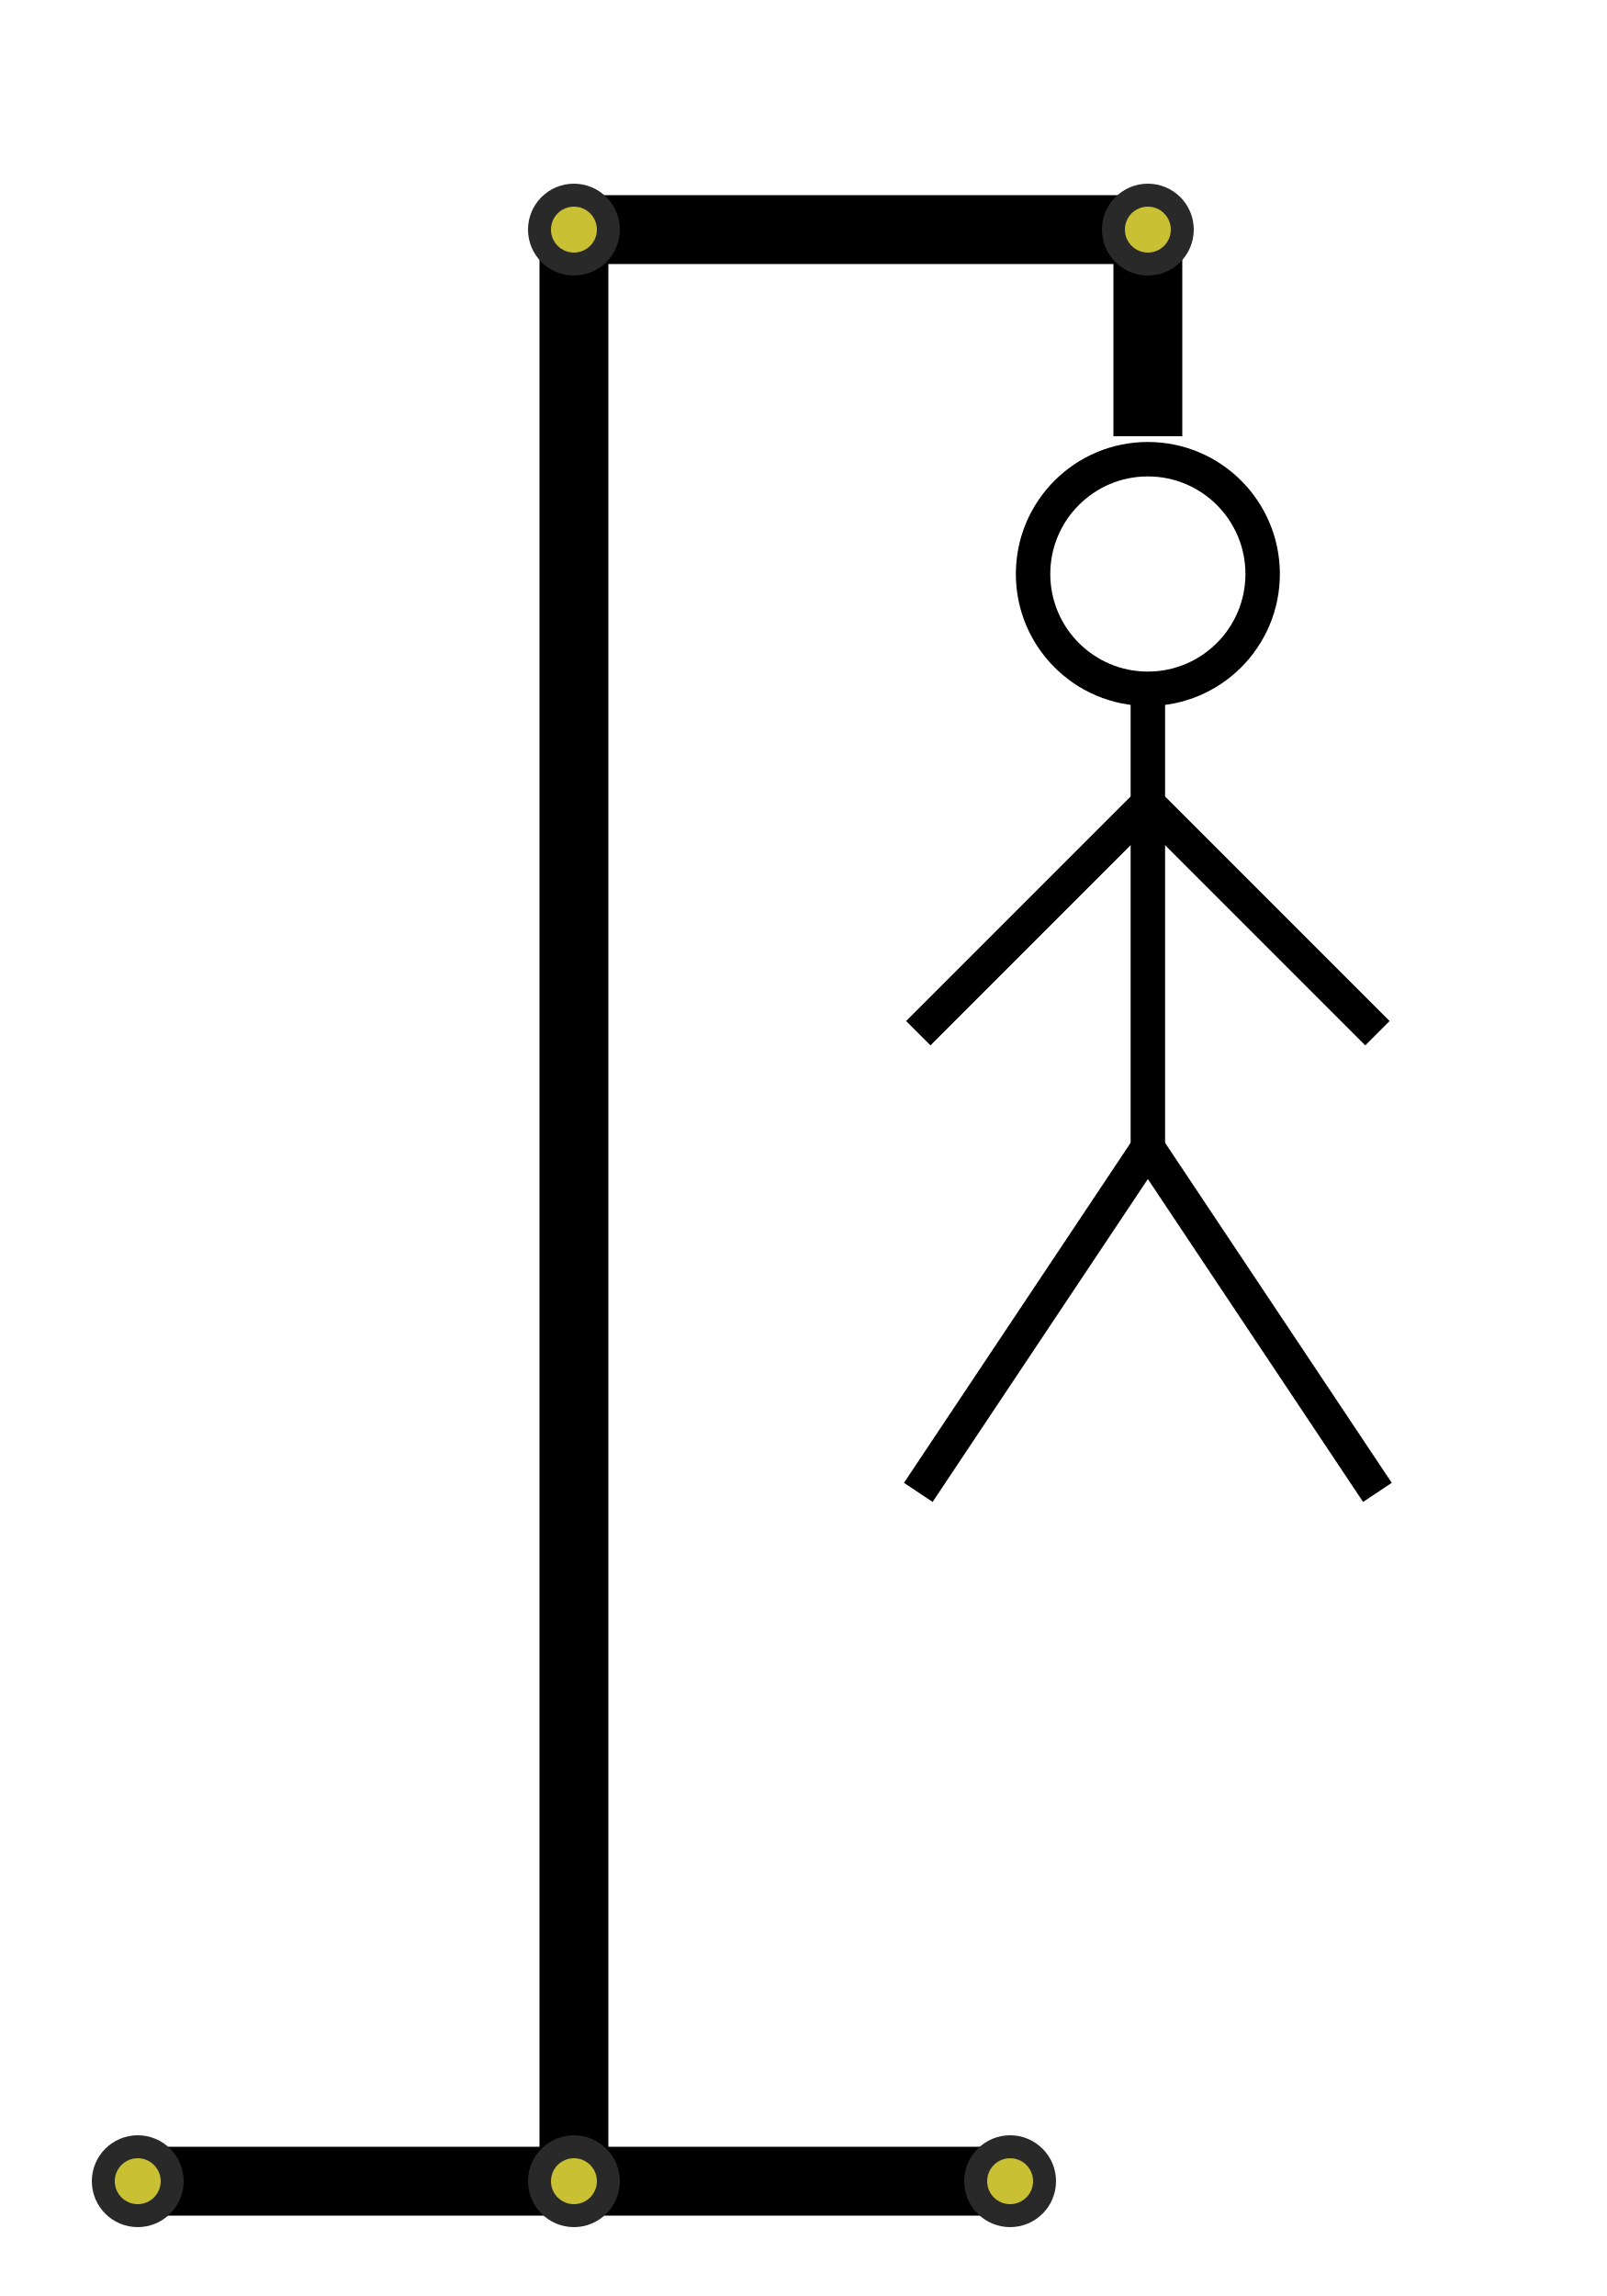
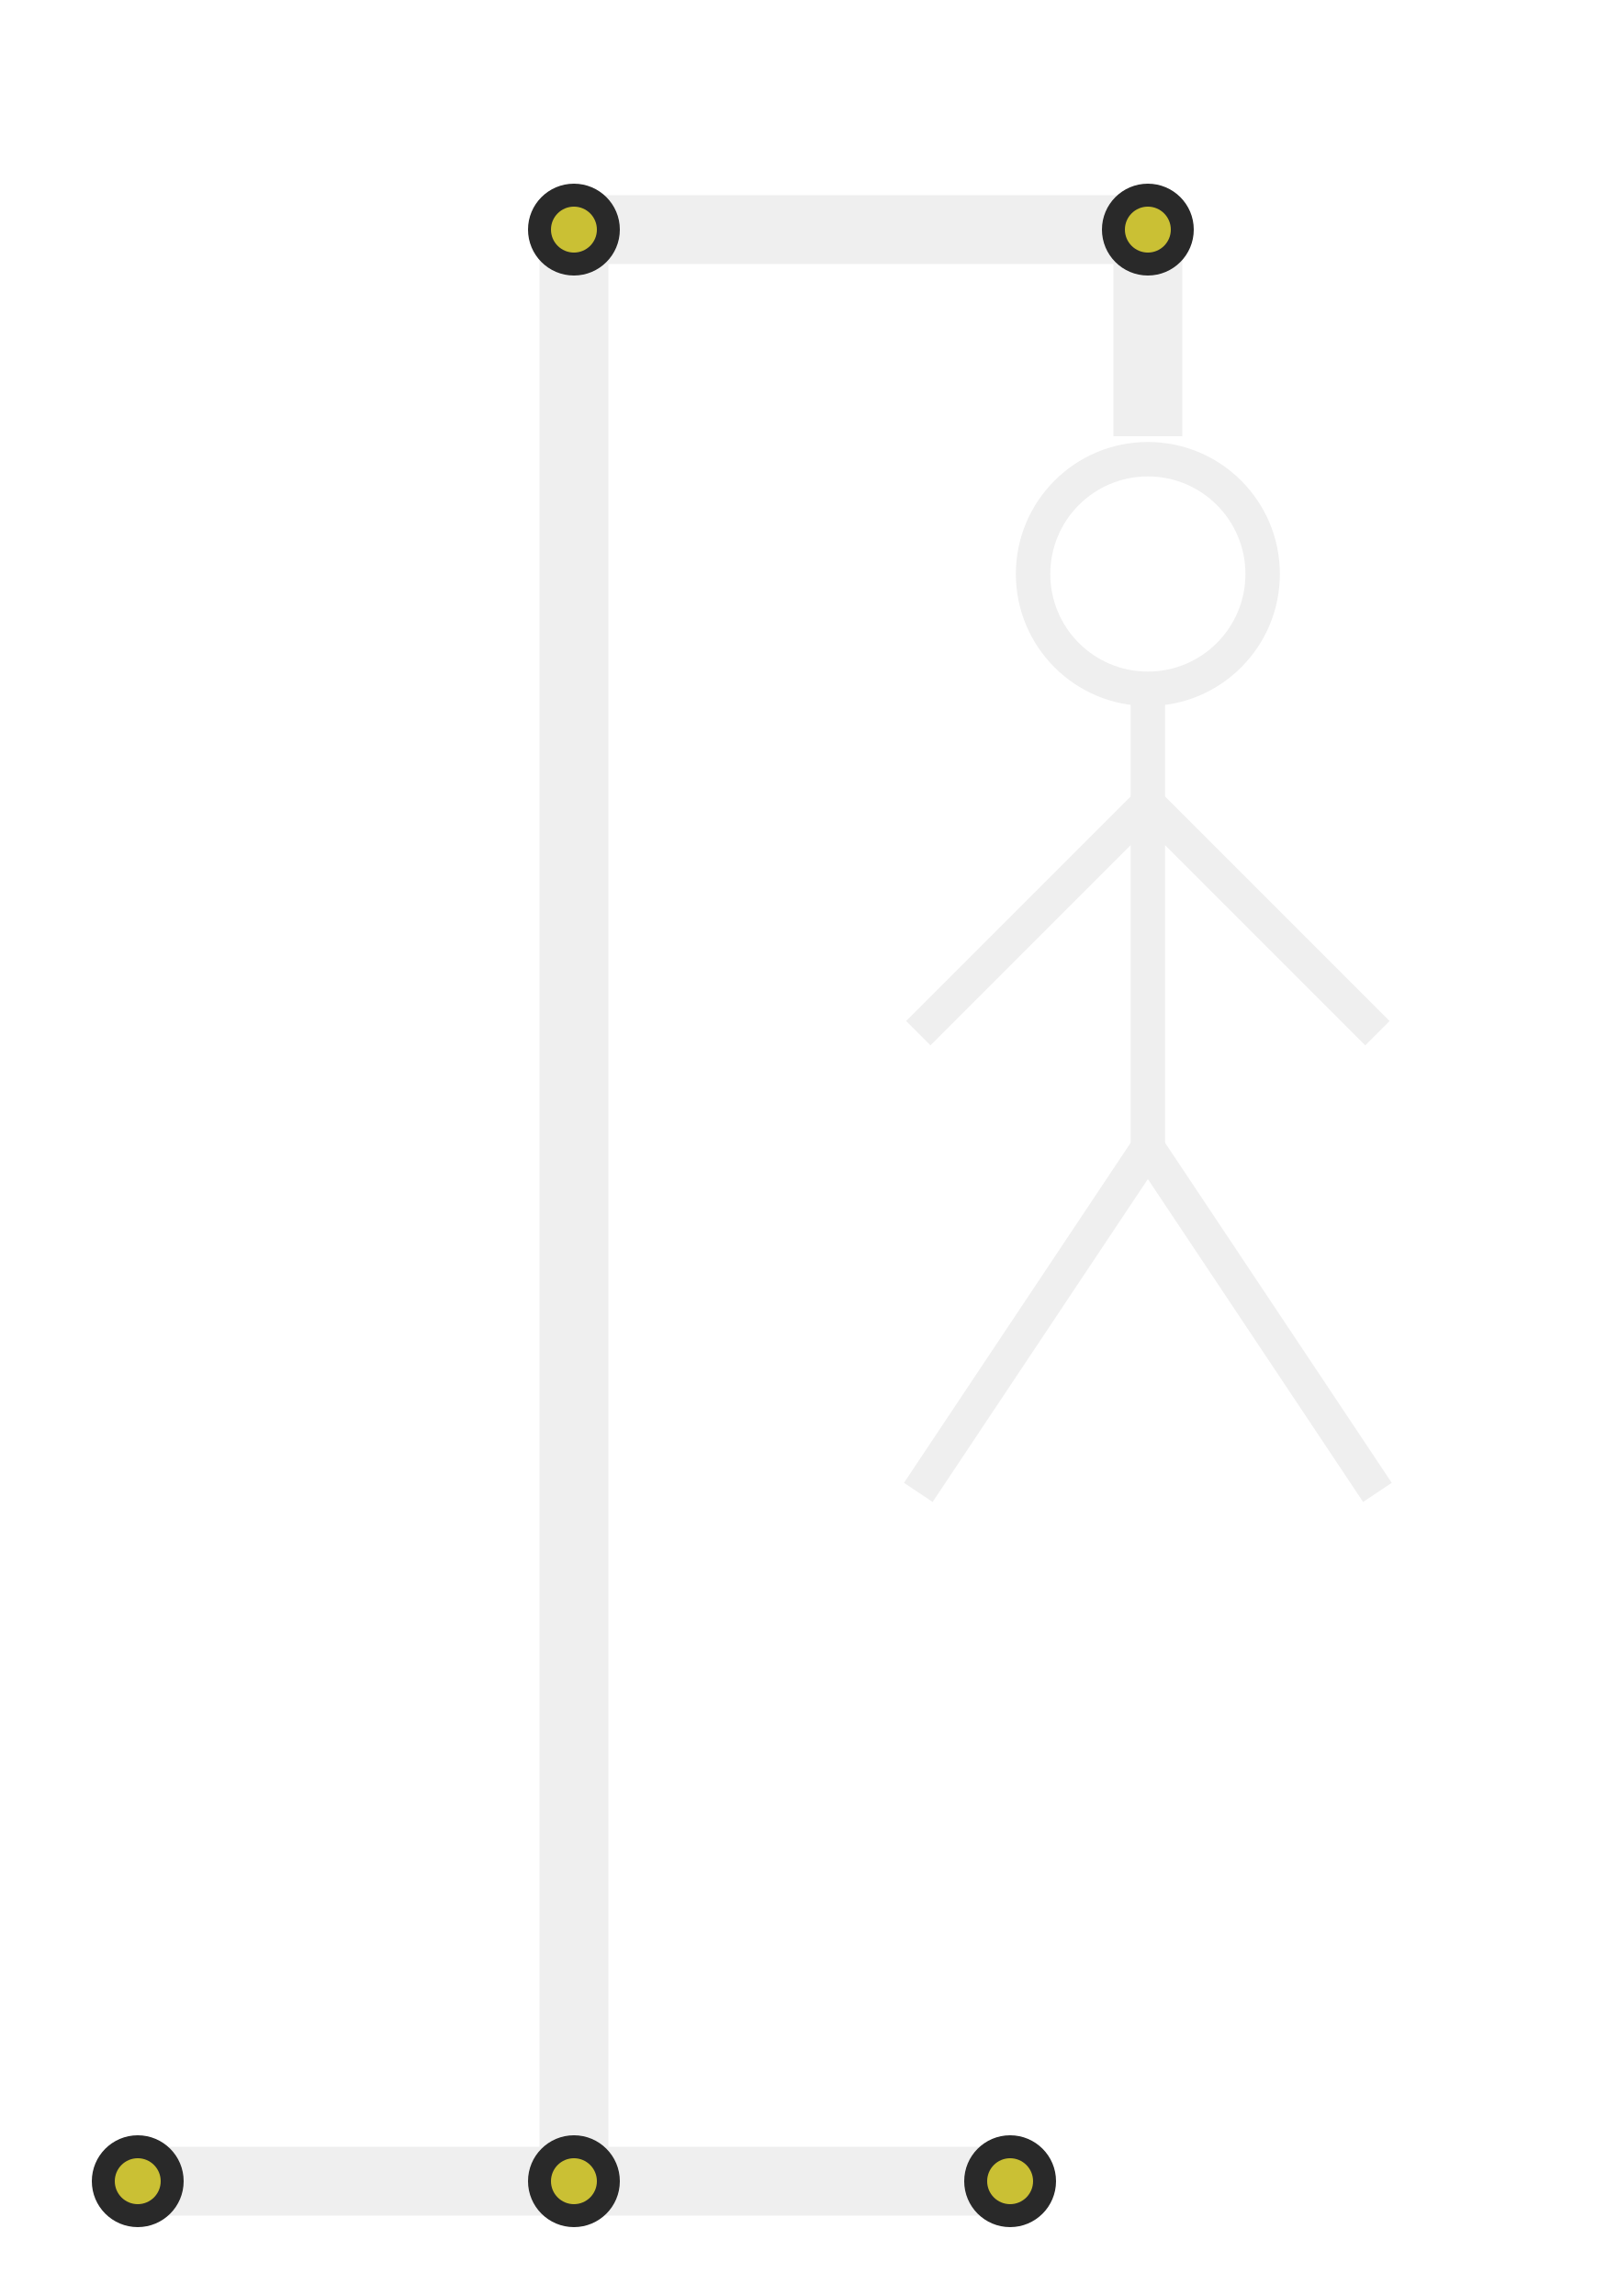
- <svg xmlns="http://www.w3.org/2000/svg" width="140" height="200" style="stroke:black">
+ <svg xmlns="http://www.w3.org/2000/svg" width="140" height="200" style="stroke:#efefef">
  <line x1="10" y1="190" x2="90" y2="190" stroke-width="6" />
  <line x1="50" y1="188" x2="50" y2="22" stroke-width="6" />
  <line x1="52" y1="20" x2="98" y2="20" stroke-width="6" />
  <line x1="100" y1="22" x2="100" y2="38" stroke-width="6" />
  <circle cx="100" cy="50" r="10" stroke-width="3" fill="none" />
  <line x1="100" y1="60" x2="100" y2="100" stroke-width="3" />
  <line x1="100" y1="70" x2="80" y2="90" stroke-width="3" />
  <line x1="100" y1="70" x2="120" y2="90" stroke-width="3" />
  <line x1="100" y1="100" x2="80" y2="130" stroke-width="3" />
  <line x1="100" y1="100" x2="120" y2="130" stroke-width="3" />
  <g stroke="#292929" stroke-width="2" fill="#cac034">
    <circle cx="12" cy="190" r="3" />
    <circle cx="88" cy="190" r="3" />
    <circle cx="50" cy="190" r="3" />
    <circle cx="50" cy="20" r="3" />
    <circle cx="100" cy="20" r="3" />
  </g>
</svg>
